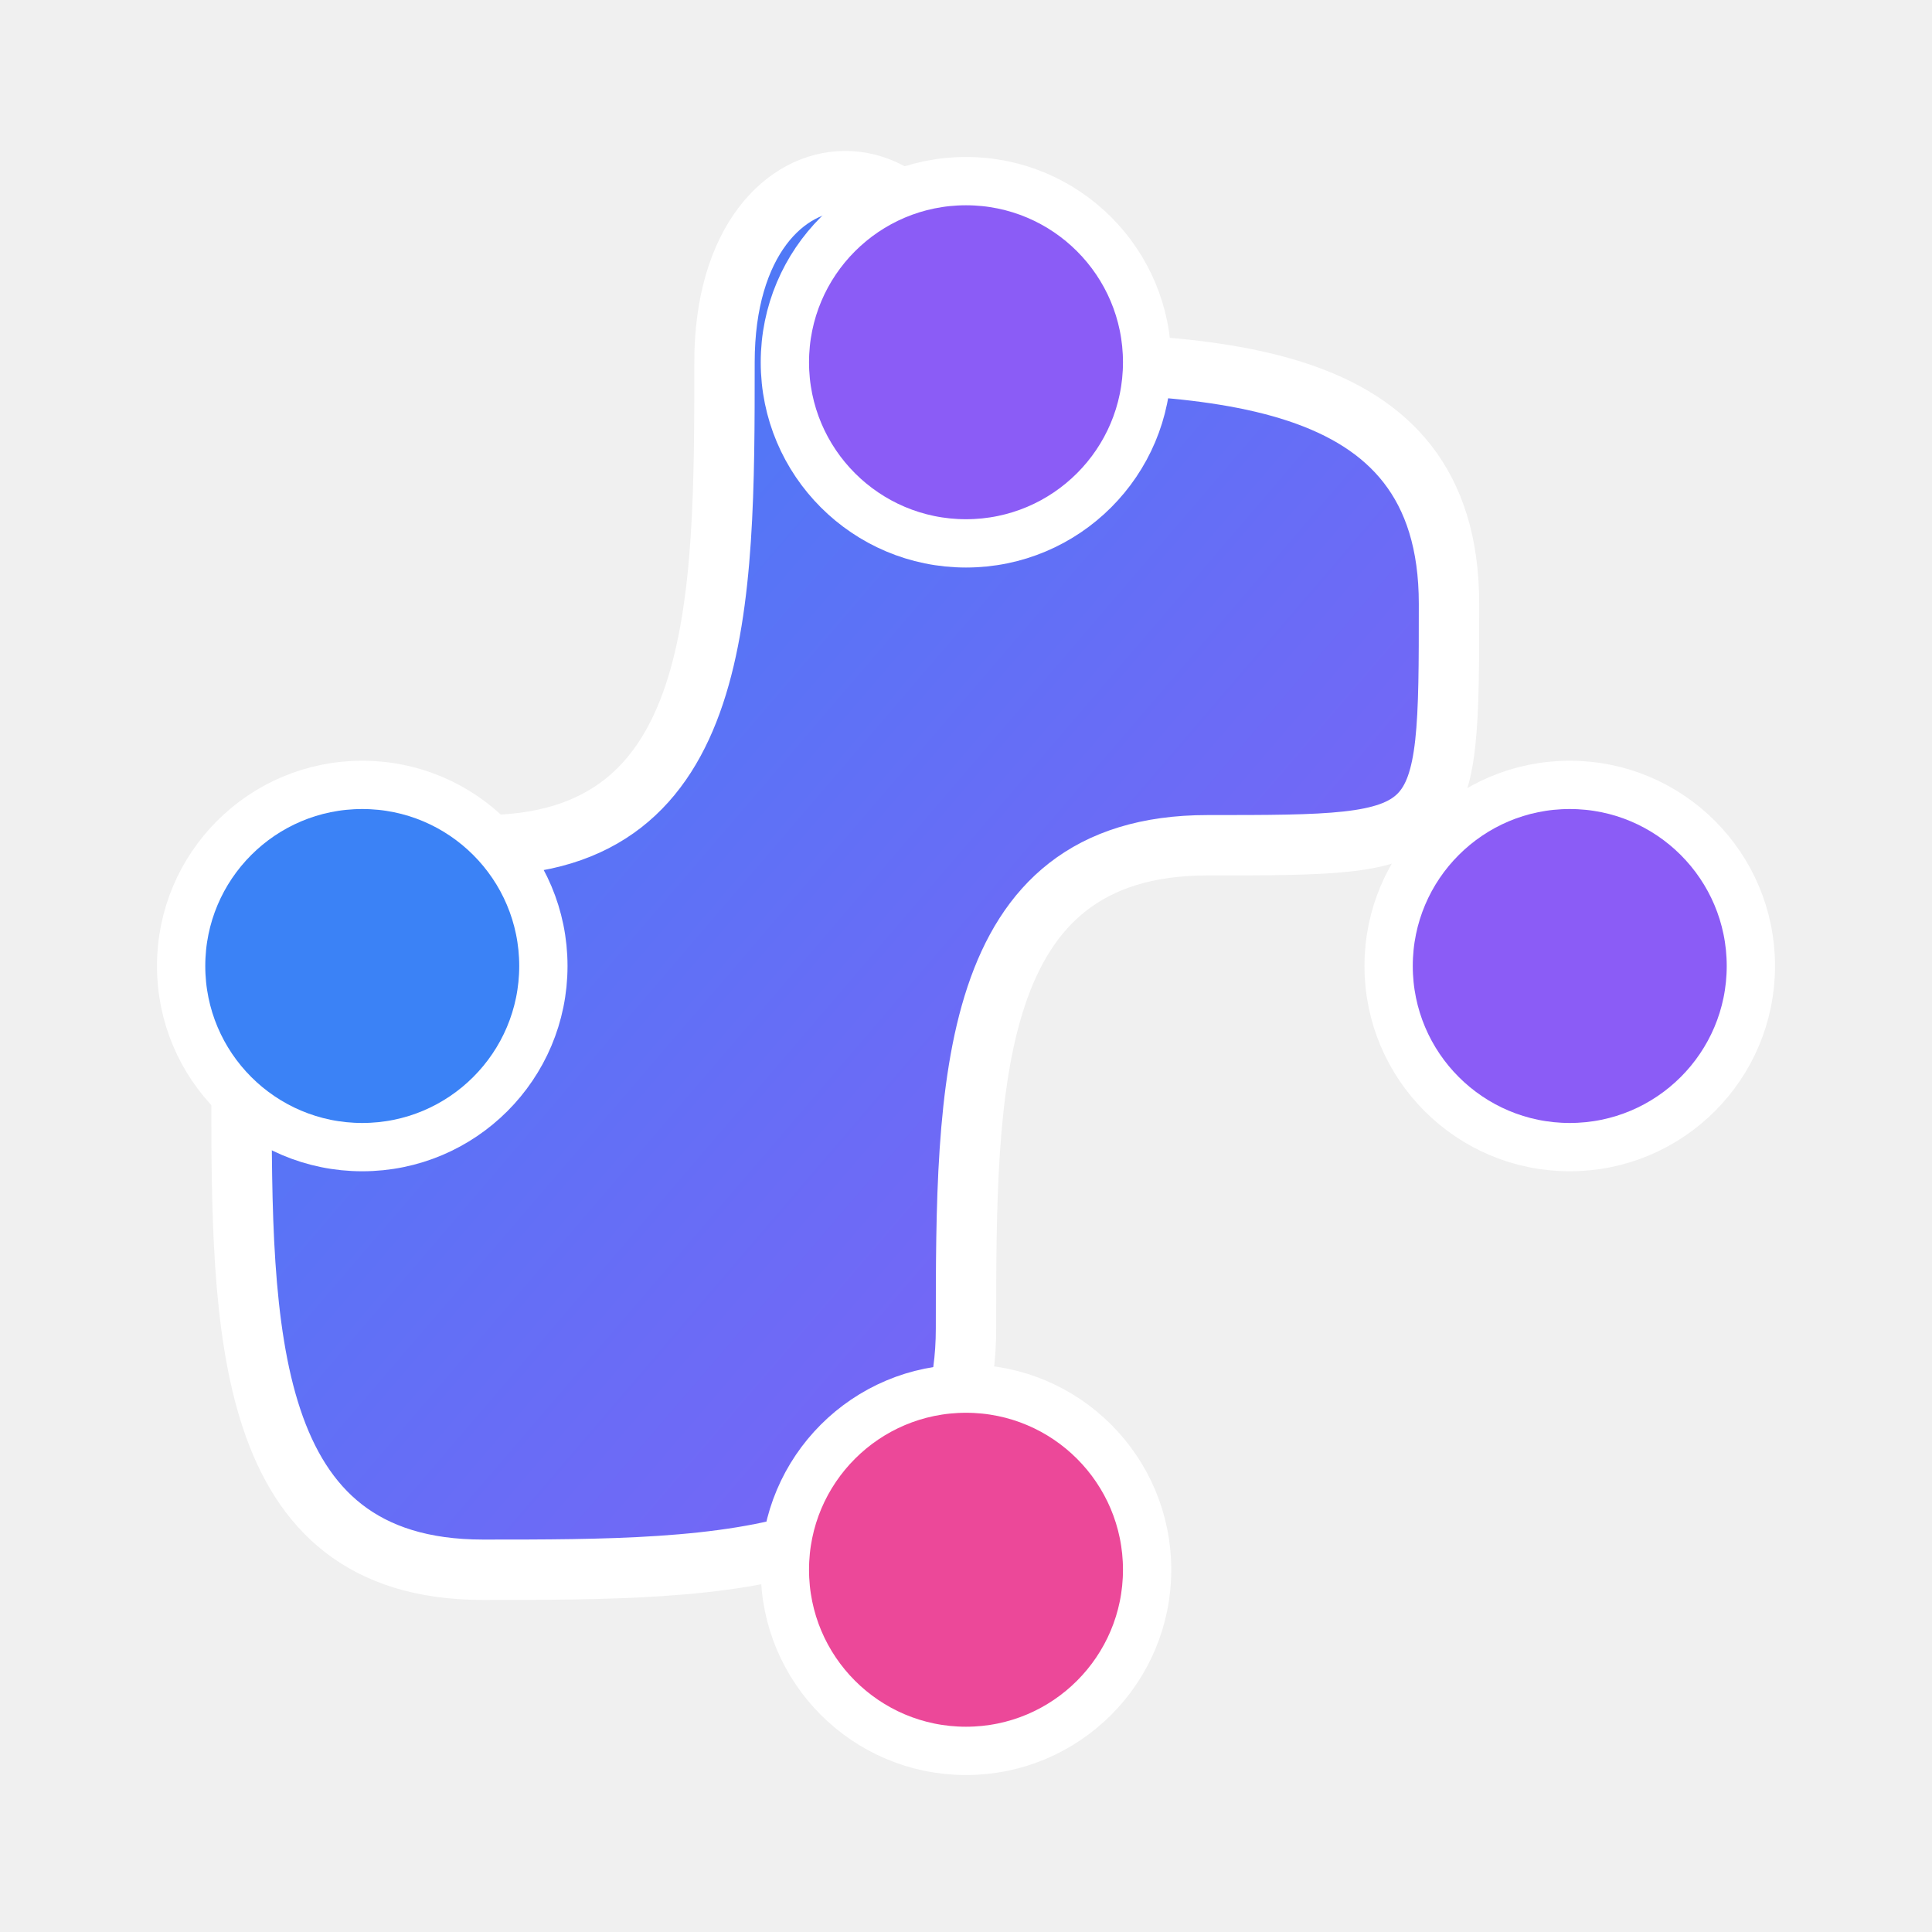
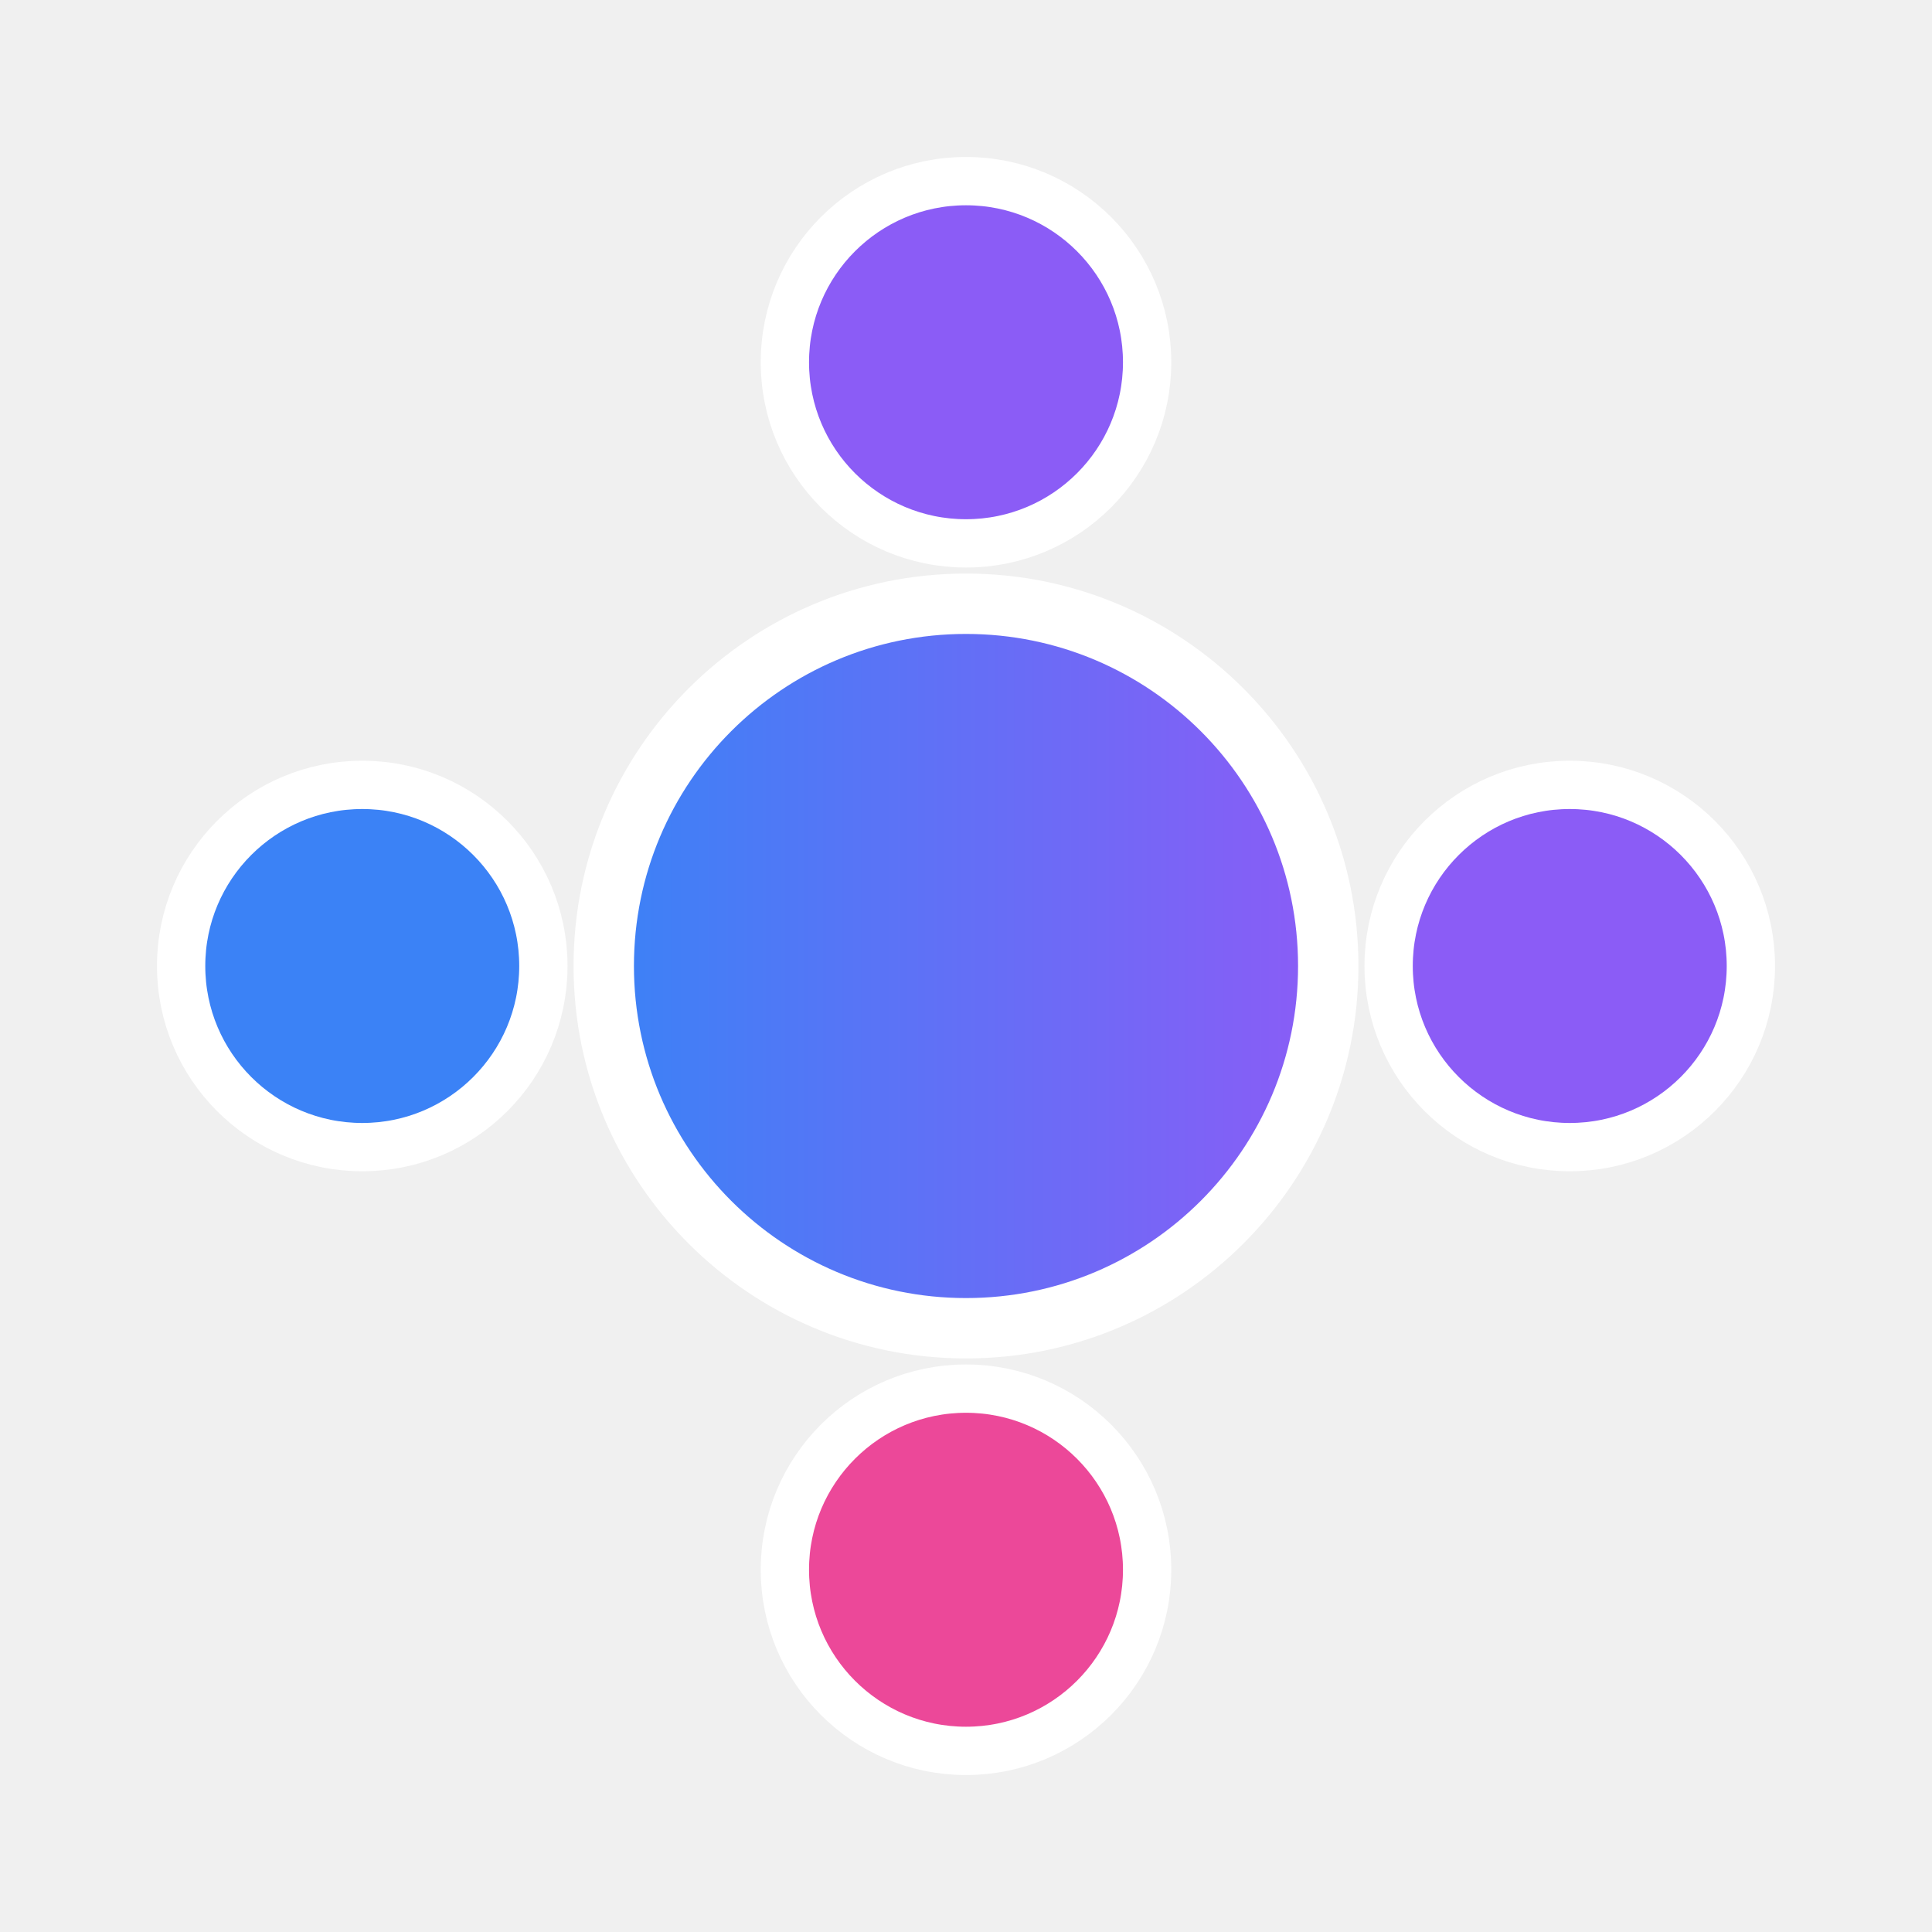
<svg xmlns="http://www.w3.org/2000/svg" width="16" height="16" viewBox="0 0 16 16">
  <defs>
-     <linearGradient id="centerGradient" x1="0%" y1="0%" x2="100%" y2="100%">
+     <linearGradient id="centerGradient" x1="0%" y1="0%" x2="100%" y2="0%">
      <stop offset="0%" style="stop-color:#3B82F6;stop-opacity:1" />
      <stop offset="100%" style="stop-color:#8B5CF6;stop-opacity:1" />
    </linearGradient>
  </defs>
-   <path d="M8 3 C 10 3, 12 3, 12 5 C 12 7, 12 7, 10 7 C 8 7, 8 9, 8 11 C 8 13, 6 13, 4 13 C 2 13, 2 11, 2 9 C 2 7, 2 7, 4 7 C 6 7, 6 5, 6 3 C 6 1, 8 1, 8 3 Z" fill="url(#centerGradient)" stroke="#ffffff" stroke-width="0.5" />
+   <circle cx="8" cy="8" r="3" fill="url(#centerGradient)" stroke="#ffffff" stroke-width="0.5" />
  <circle cx="8" cy="3" r="1.5" fill="#8B5CF6" stroke="#ffffff" stroke-width="0.4" />
-   <circle cx="13" cy="8" r="1.5" fill="#8B5CF6" stroke="#ffffff" stroke-width="0.4" />
  <circle cx="8" cy="13" r="1.5" fill="#EC4899" stroke="#ffffff" stroke-width="0.4" />
  <circle cx="3" cy="8" r="1.5" fill="#3B82F6" stroke="#ffffff" stroke-width="0.4" />
+   <circle cx="13" cy="8" r="1.5" fill="#8B5CF6" stroke="#ffffff" stroke-width="0.4" />
</svg>
